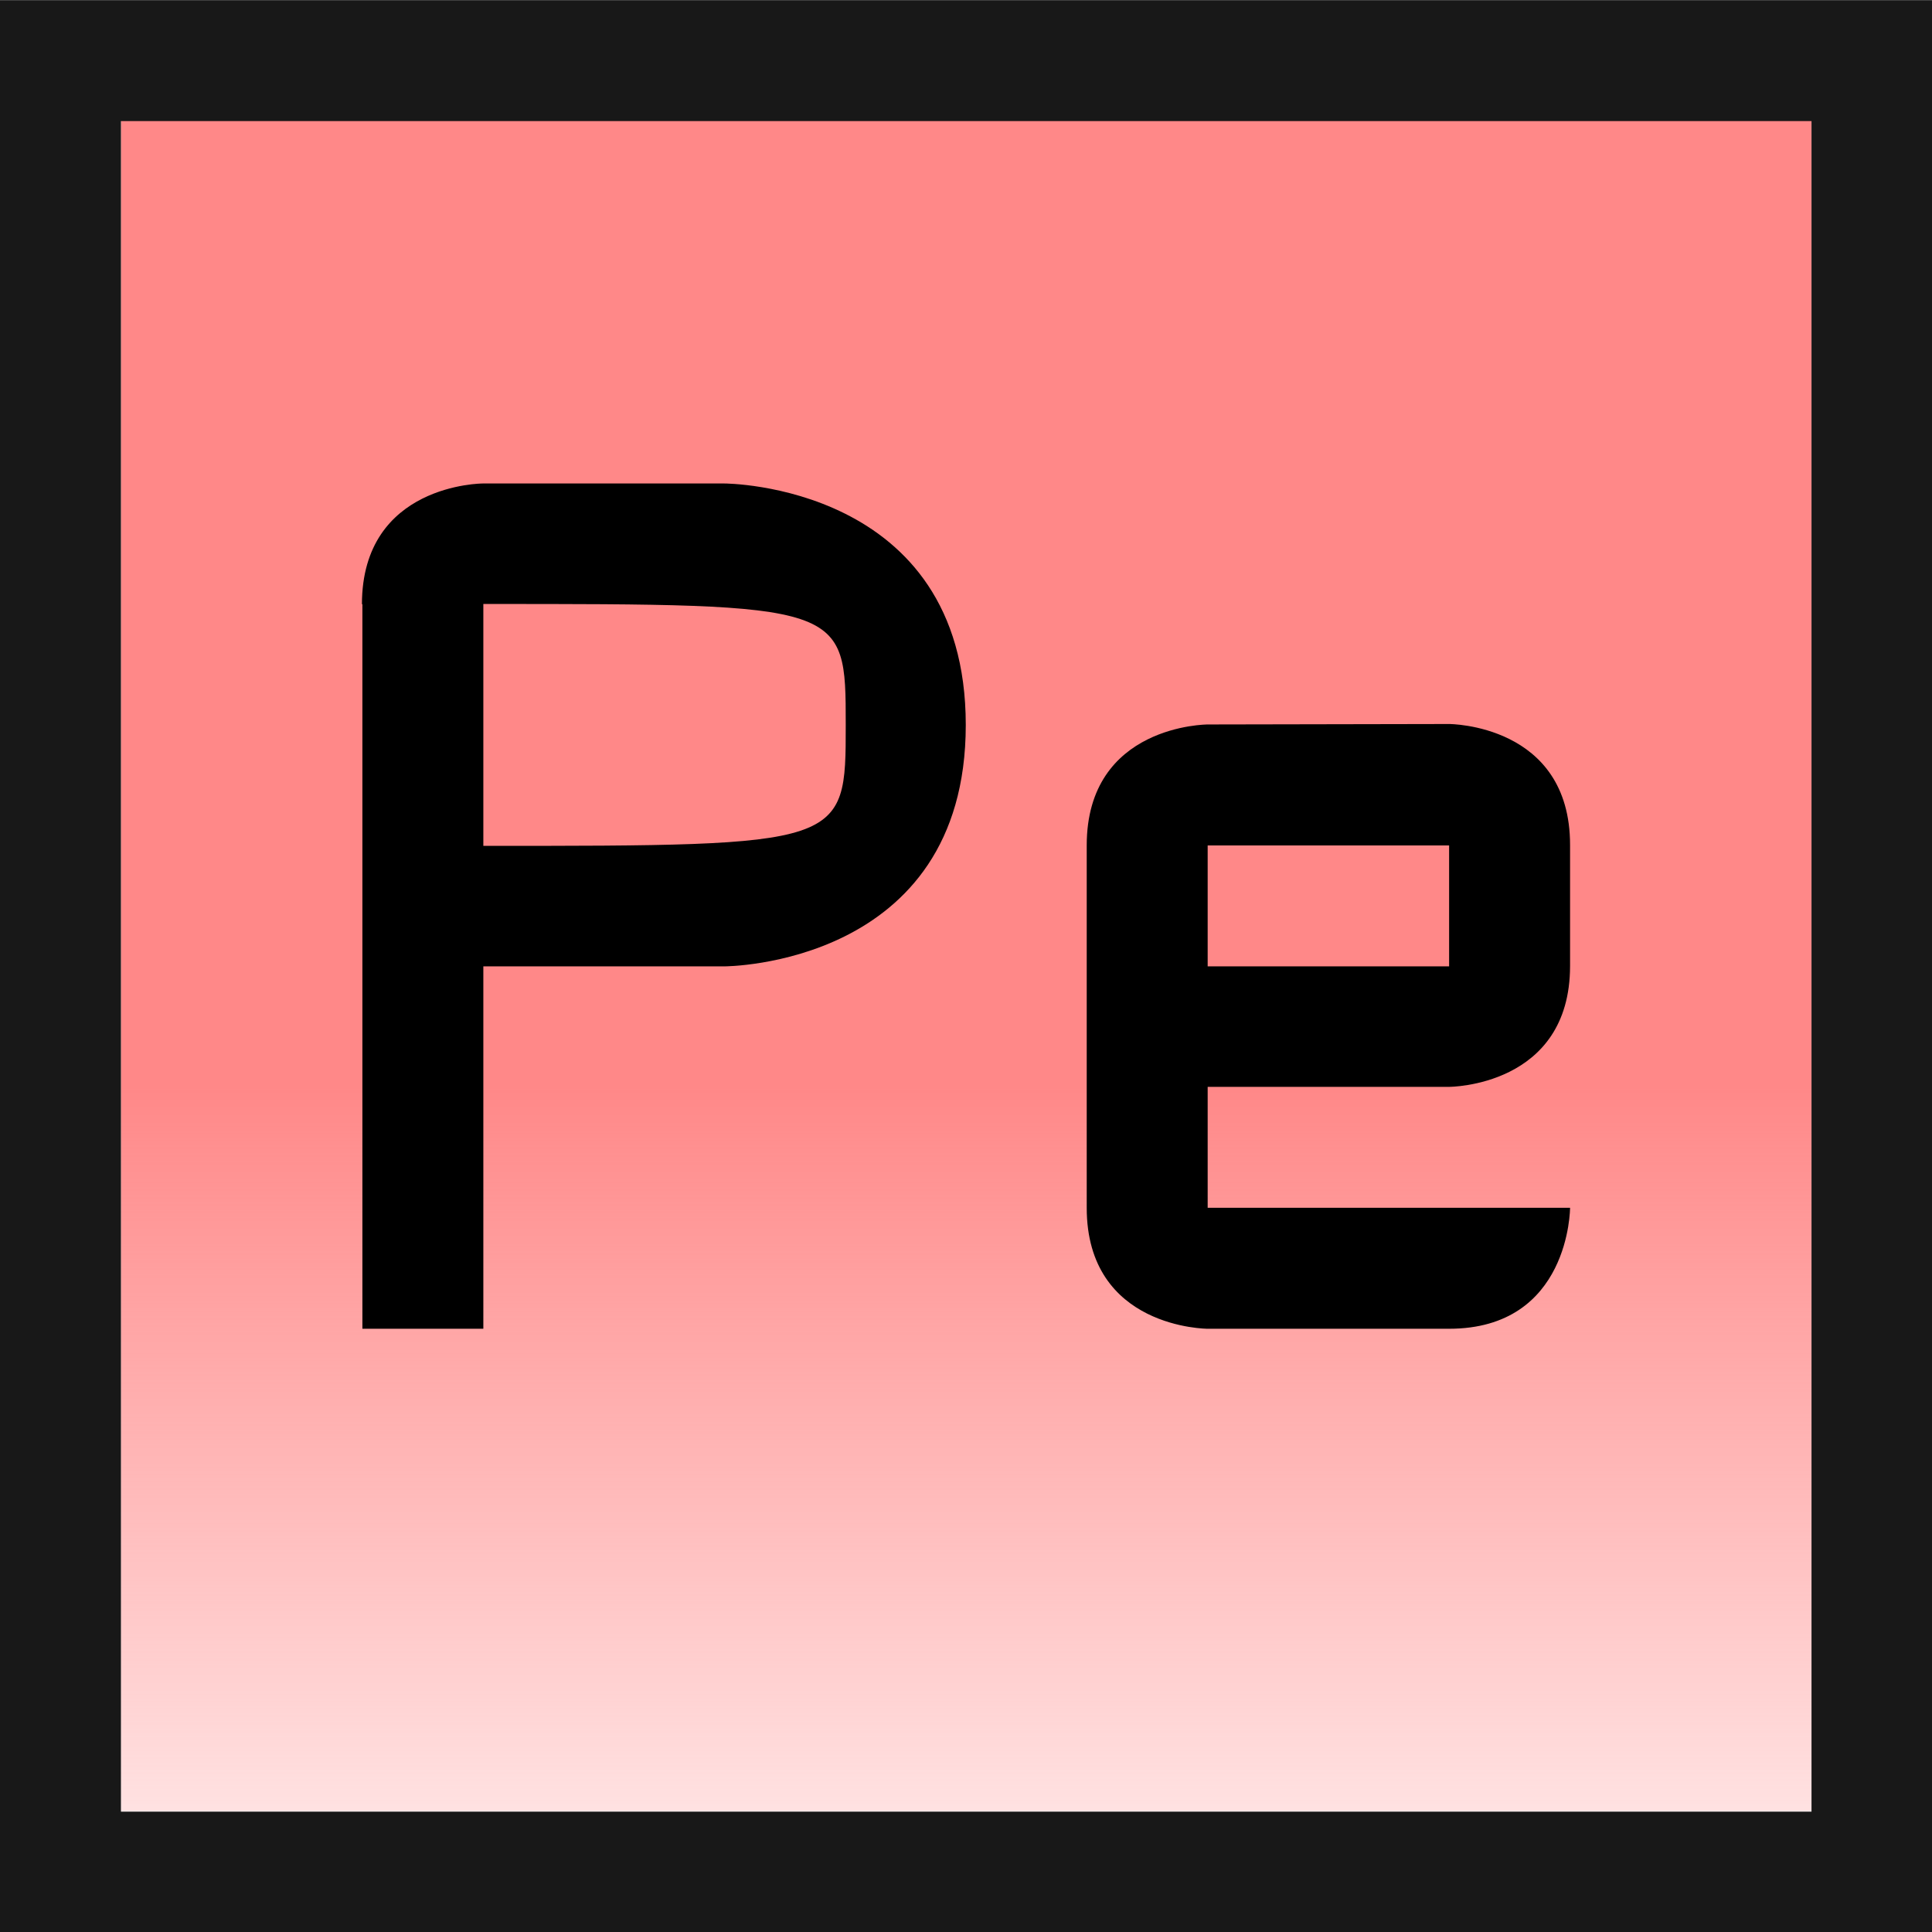
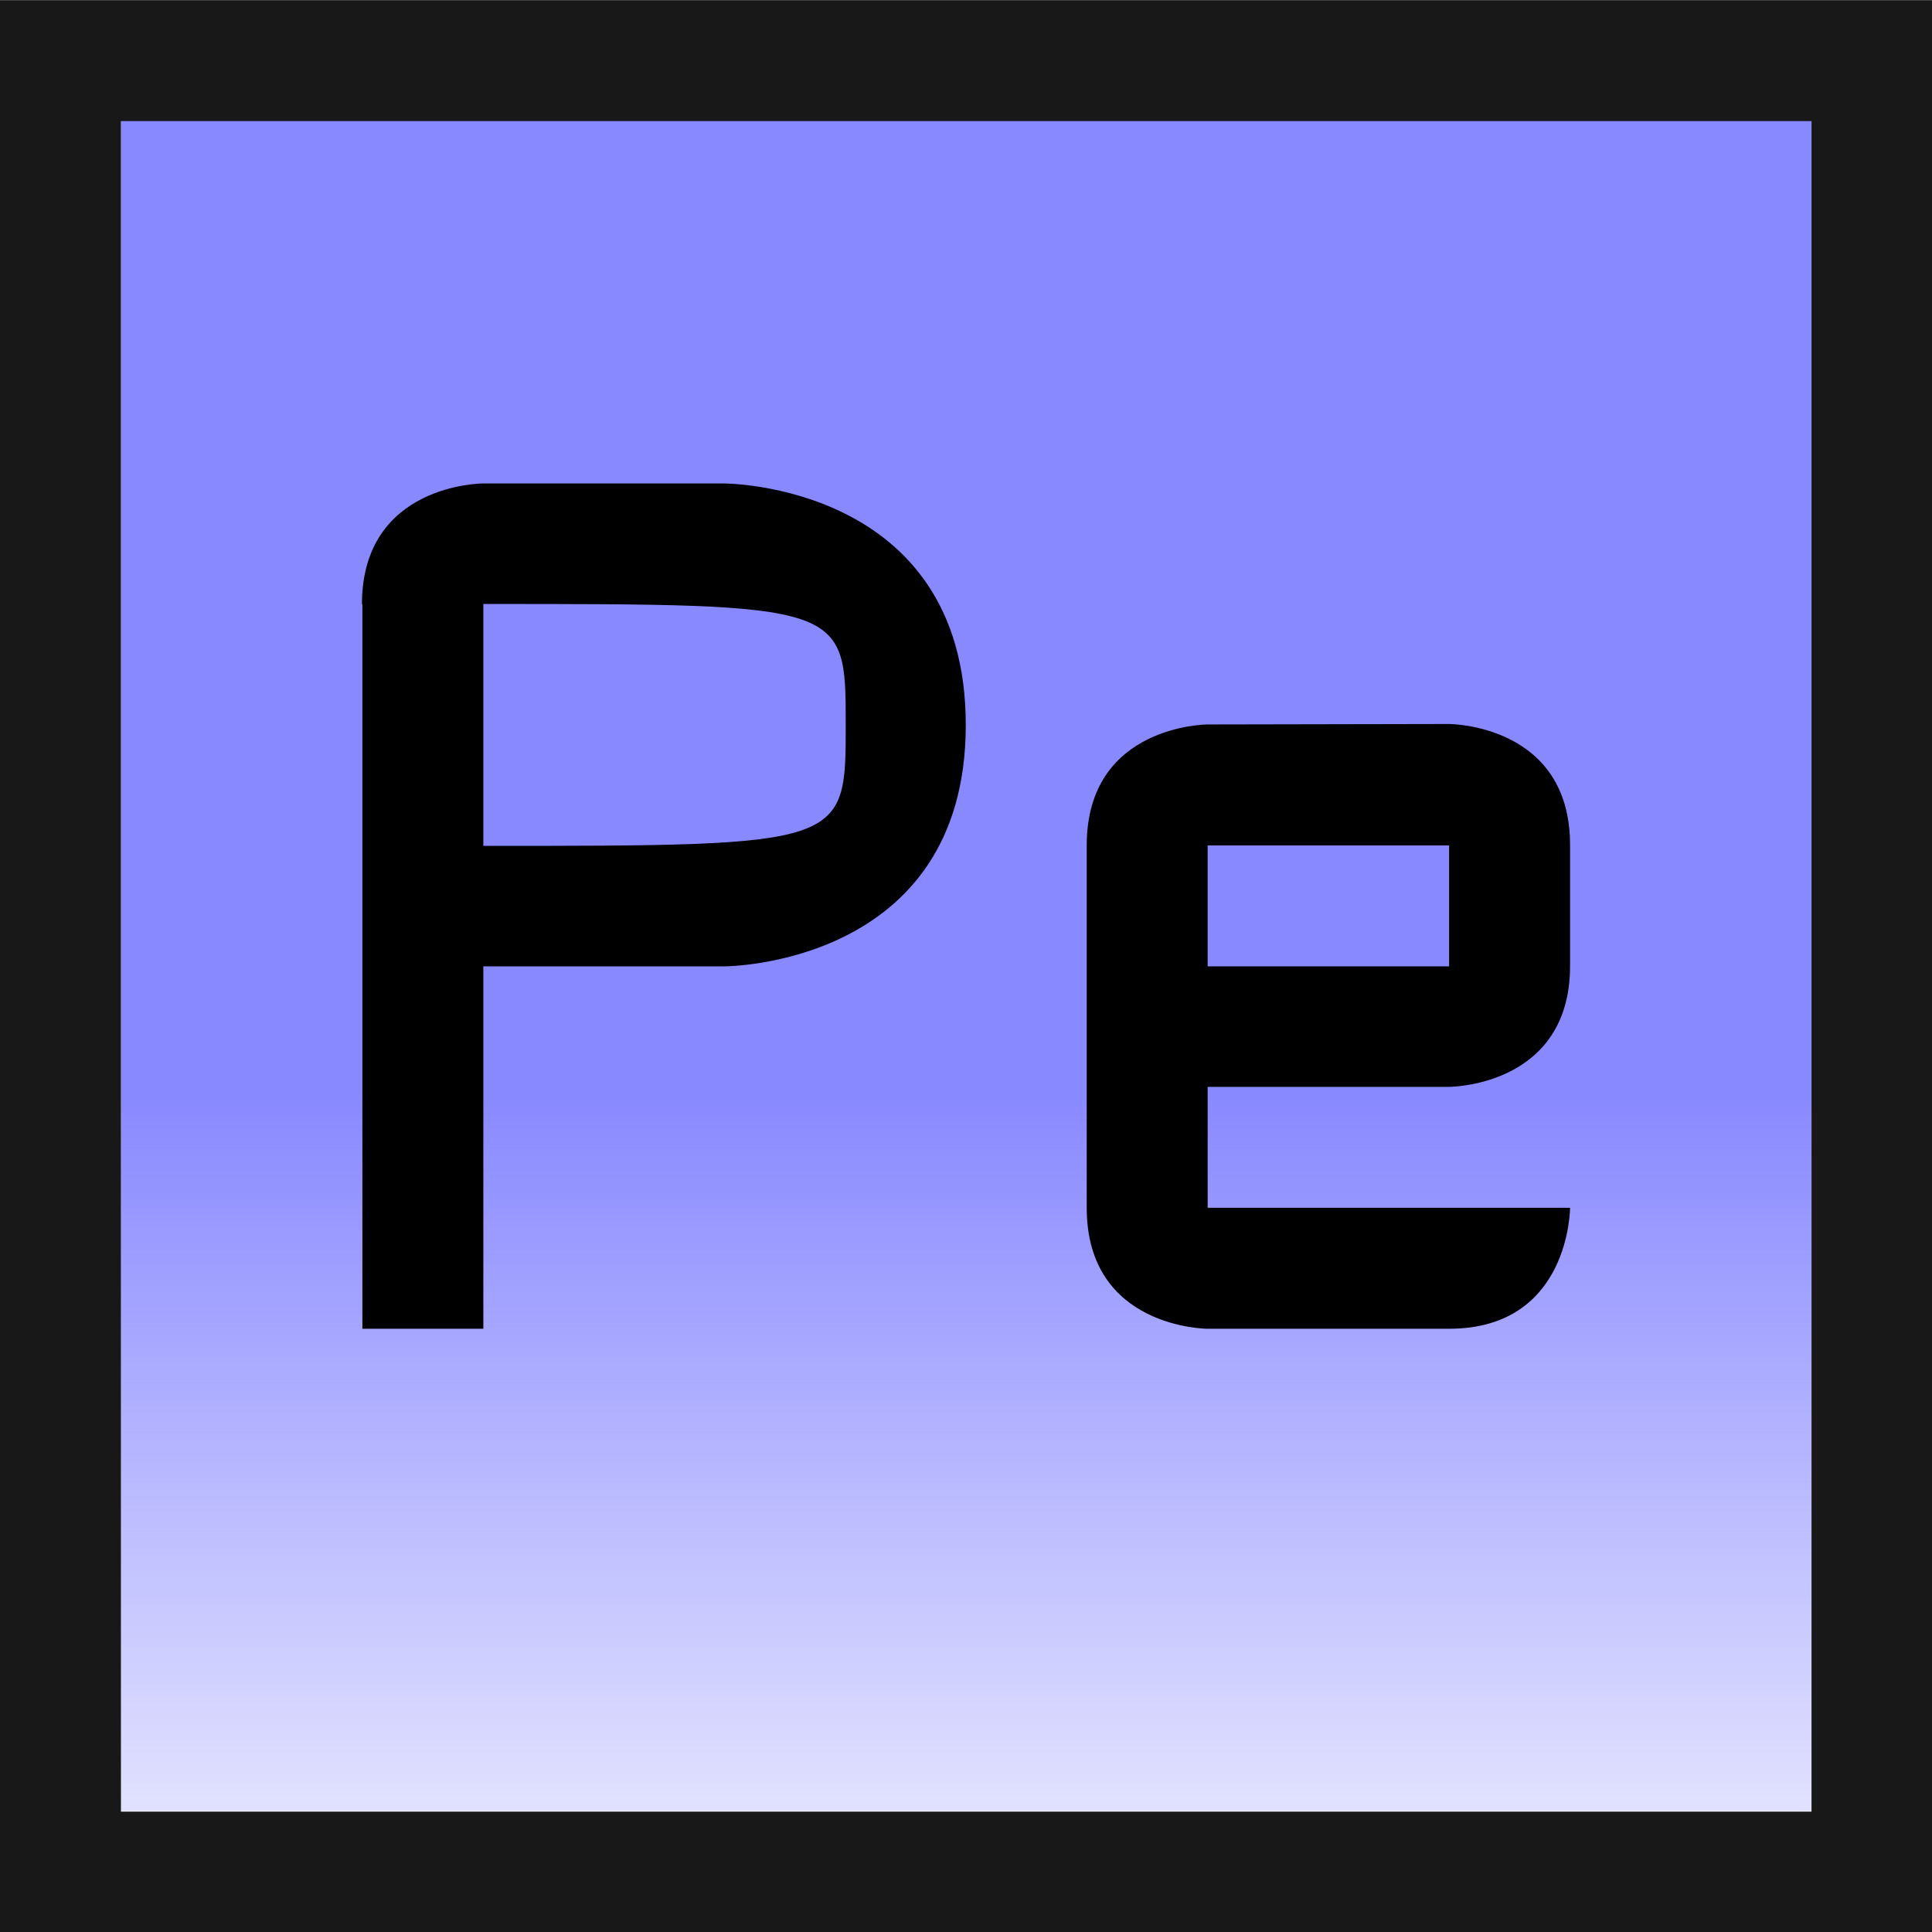
<svg xmlns="http://www.w3.org/2000/svg" xmlns:xlink="http://www.w3.org/1999/xlink" width="16" height="16" viewBox="0 0 4.233 4.233" version="1.1" id="svg8">
  <defs id="defs2">
    <linearGradient id="backgroundLinearGradient">
-       <stop offset="0" id="backgroundLinearGradientStart" style="stop-color:#ff8888;stop-opacity:1" />
-       <stop offset="1" id="backgroundLinearGradientEnd" style="stop-color:#ff8888;stop-opacity:0.25" />
+       <stop offset="0" id="backgroundLinearGradientStart" style="stop-color:#8888ff;stop-opacity:1" />
+       <stop offset="1" id="backgroundLinearGradientEnd" style="stop-color:#8888ff;stop-opacity:0.25" />
    </linearGradient>
    <linearGradient xlink:href="#backgroundLinearGradient" id="linearGradient4491" gradientUnits="userSpaceOnUse" gradientTransform="matrix(1,0,0,1.000008,2.3412797e-7,-0.00232186)" x1="2.117" y1="295.148" x2="2.117" y2="296.735" />
  </defs>
  <g id="layer1" transform="translate(0,-292.7667)">
    <rect style="opacity:1;fill:url(#linearGradient4491);fill-opacity:1;stroke:none;stroke-width:0.2;stroke-linecap:round;stroke-linejoin:miter;stroke-miterlimit:4;stroke-dasharray:none;stroke-dashoffset:0;stroke-opacity:1;paint-order:normal" id="rect4522" width="3.704" height="3.704" x="0.265" y="293.031" />
    <path style="fill:#000000;fill-opacity:1;stroke:none;stroke-width:0.216px;stroke-linecap:butt;stroke-linejoin:miter;stroke-opacity:1" d="m 0.794,294.09 v 1.338 0.25 h 0.265 l 10e-8,-0.794 H 1.587 c 0,0 0.529,0 0.529,-0.529 0,-0.529 -0.529,-0.529 -0.529,-0.529 H 1.058 c 0,0 -0.265,0 -0.265,0.265 z m 0.265,0 c 0.794,0 0.794,0 0.794,0.265 0,0.265 0,0.265 -0.794,0.265 z" id="path4493" />
    <path style="fill:#000000;fill-opacity:1;stroke:none;stroke-width:0.242px;stroke-linecap:butt;stroke-linejoin:miter;stroke-opacity:1" d="m 2.646,294.354 c 0,0 -0.265,0 -0.265,0.265 v 0.794 c 0,0.265 0.265,0.265 0.265,0.265 l 0.529,-1e-5 c 0.265,0 0.265,-0.265 0.265,-0.265 H 2.646 v -0.265 h 0.529 c 0,0 0.265,0 0.265,-0.265 v -0.265 c 0,-0.265 -0.265,-0.265 -0.265,-0.265 z m 0,0.265 h 0.529 v 0.265 l -0.529,1e-5 z" id="path4497" />
    <path style="opacity:1;fill:#000000;fill-opacity:0.903;stroke:none;stroke-width:5.987;stroke-linecap:round;stroke-linejoin:miter;stroke-miterlimit:4;stroke-dasharray:none;stroke-dashoffset:0;stroke-opacity:1;paint-order:stroke fill markers" d="m 0,292.767 v 4.233 h 4.233 v -4.233 z m 0.265,0.265 H 3.969 v 3.704 H 0.265 Z" id="rect4492" />
  </g>
</svg>
